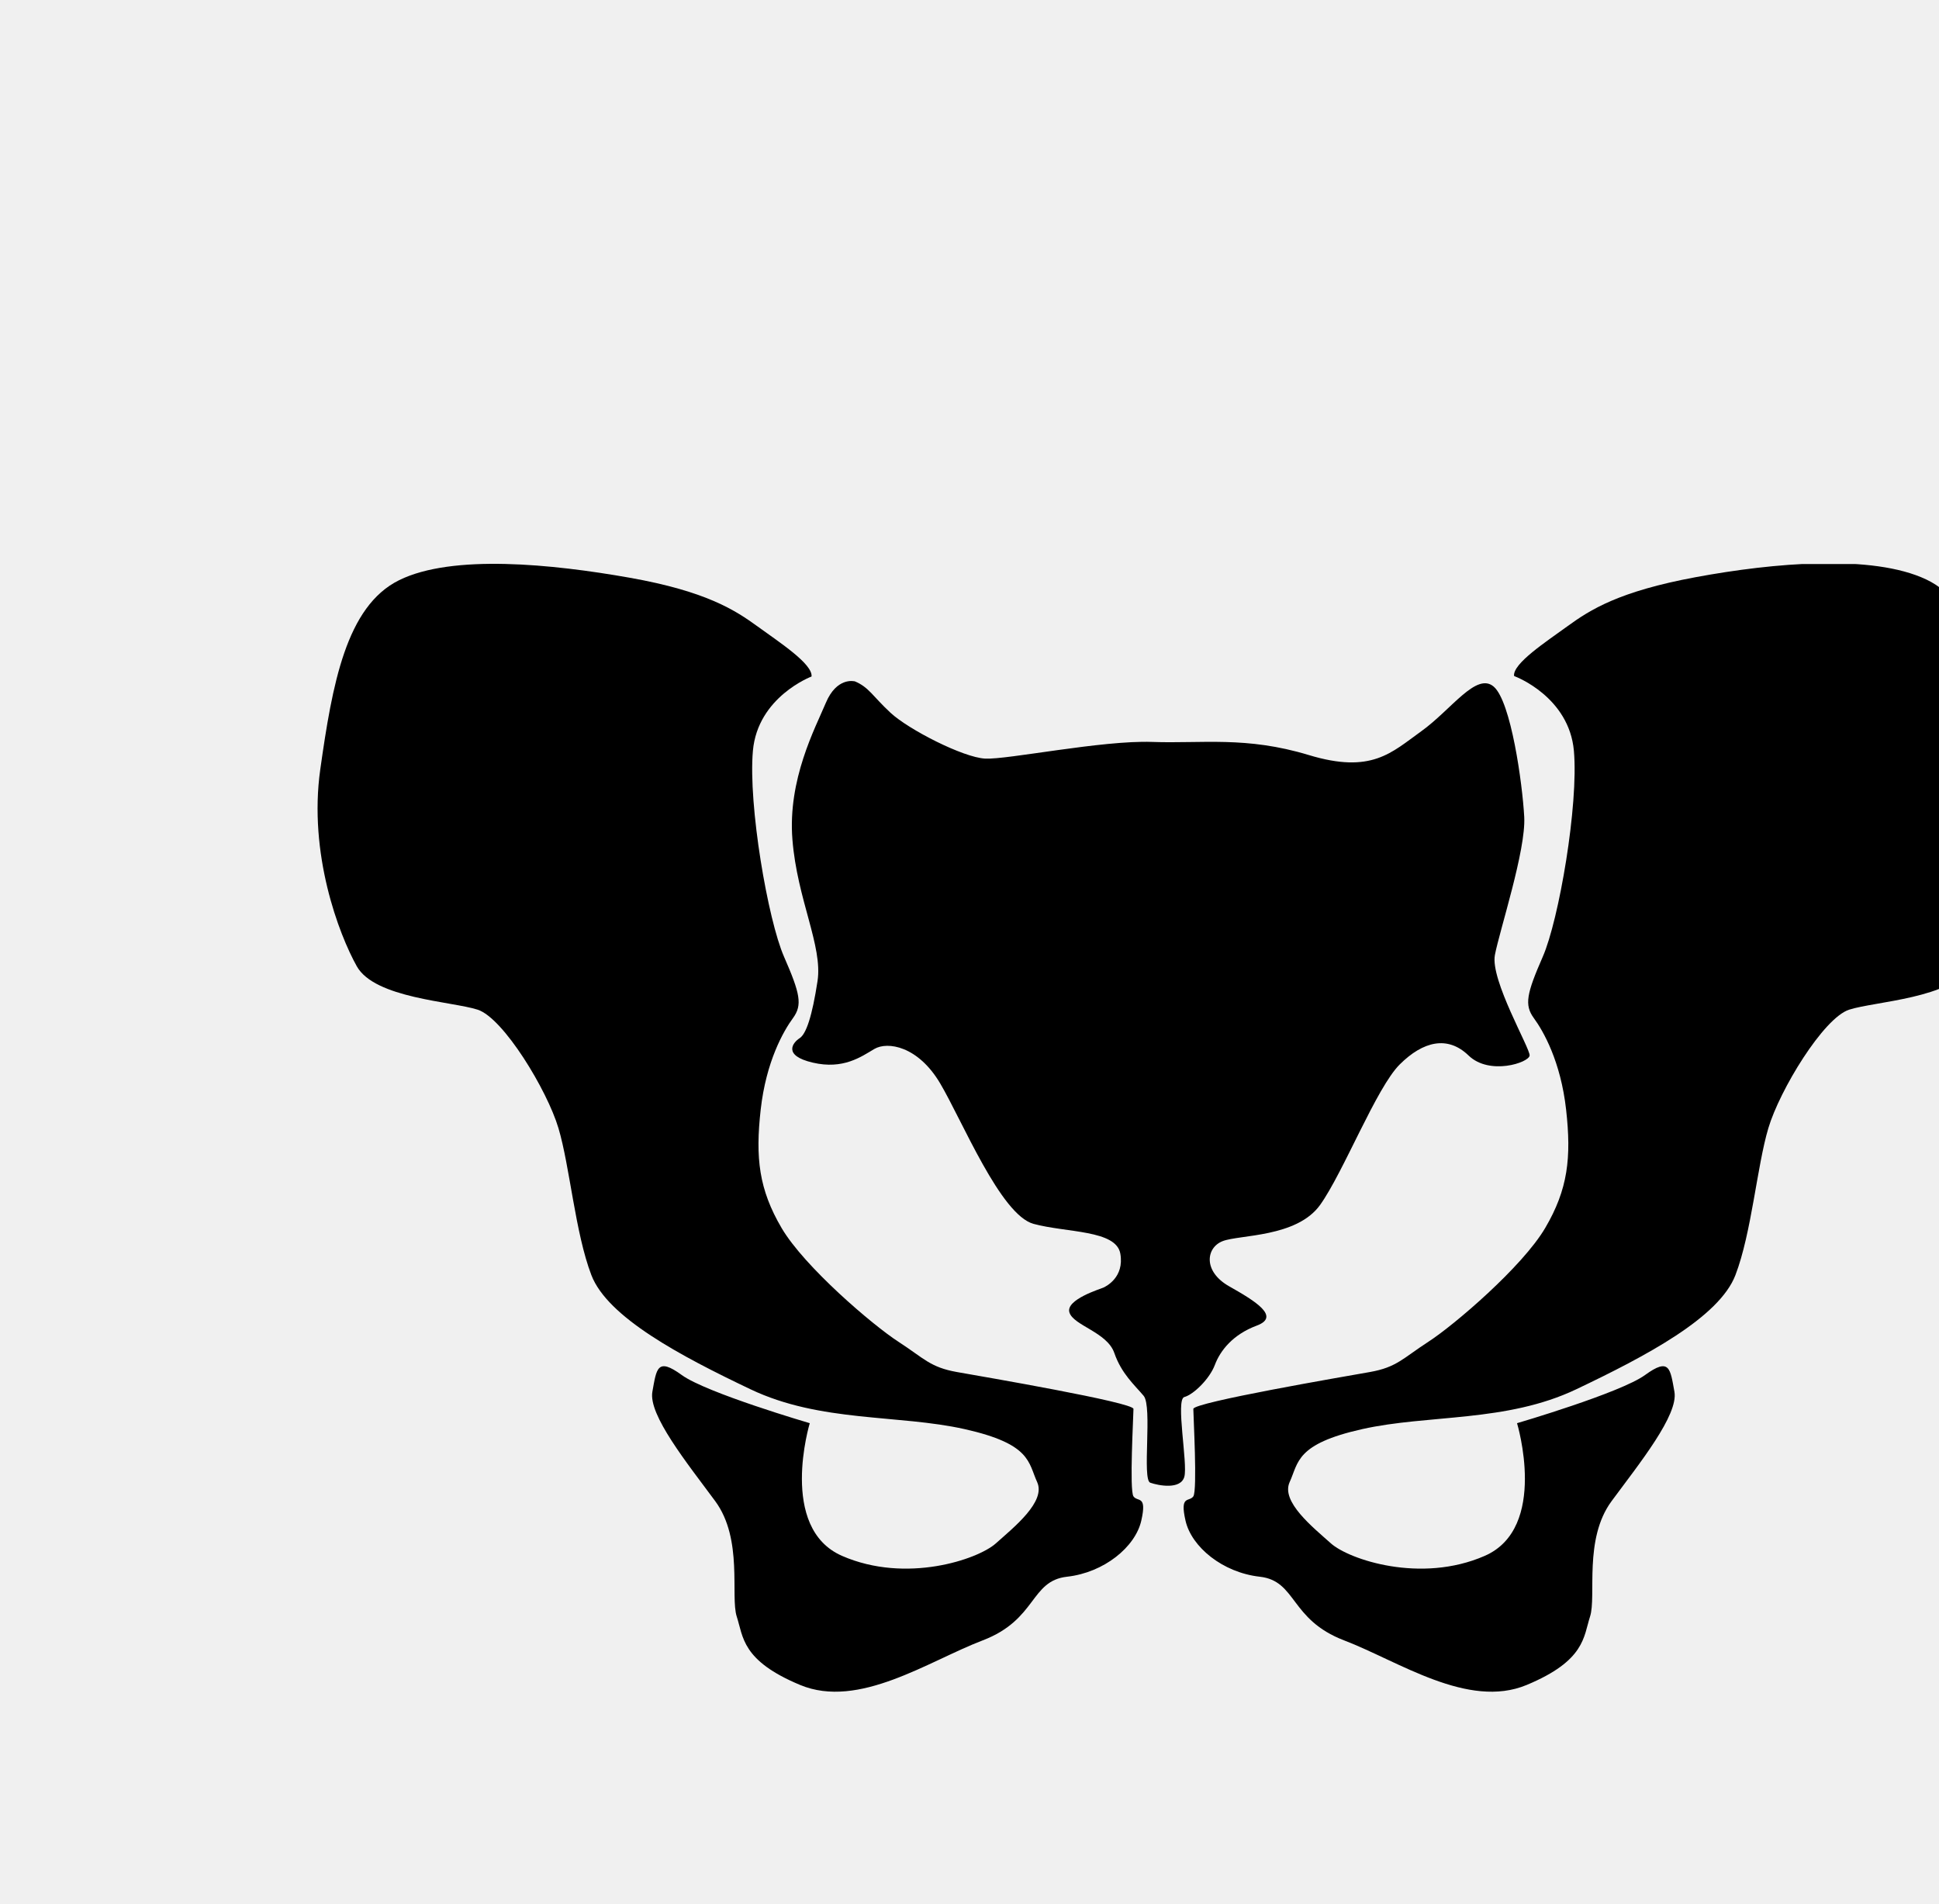
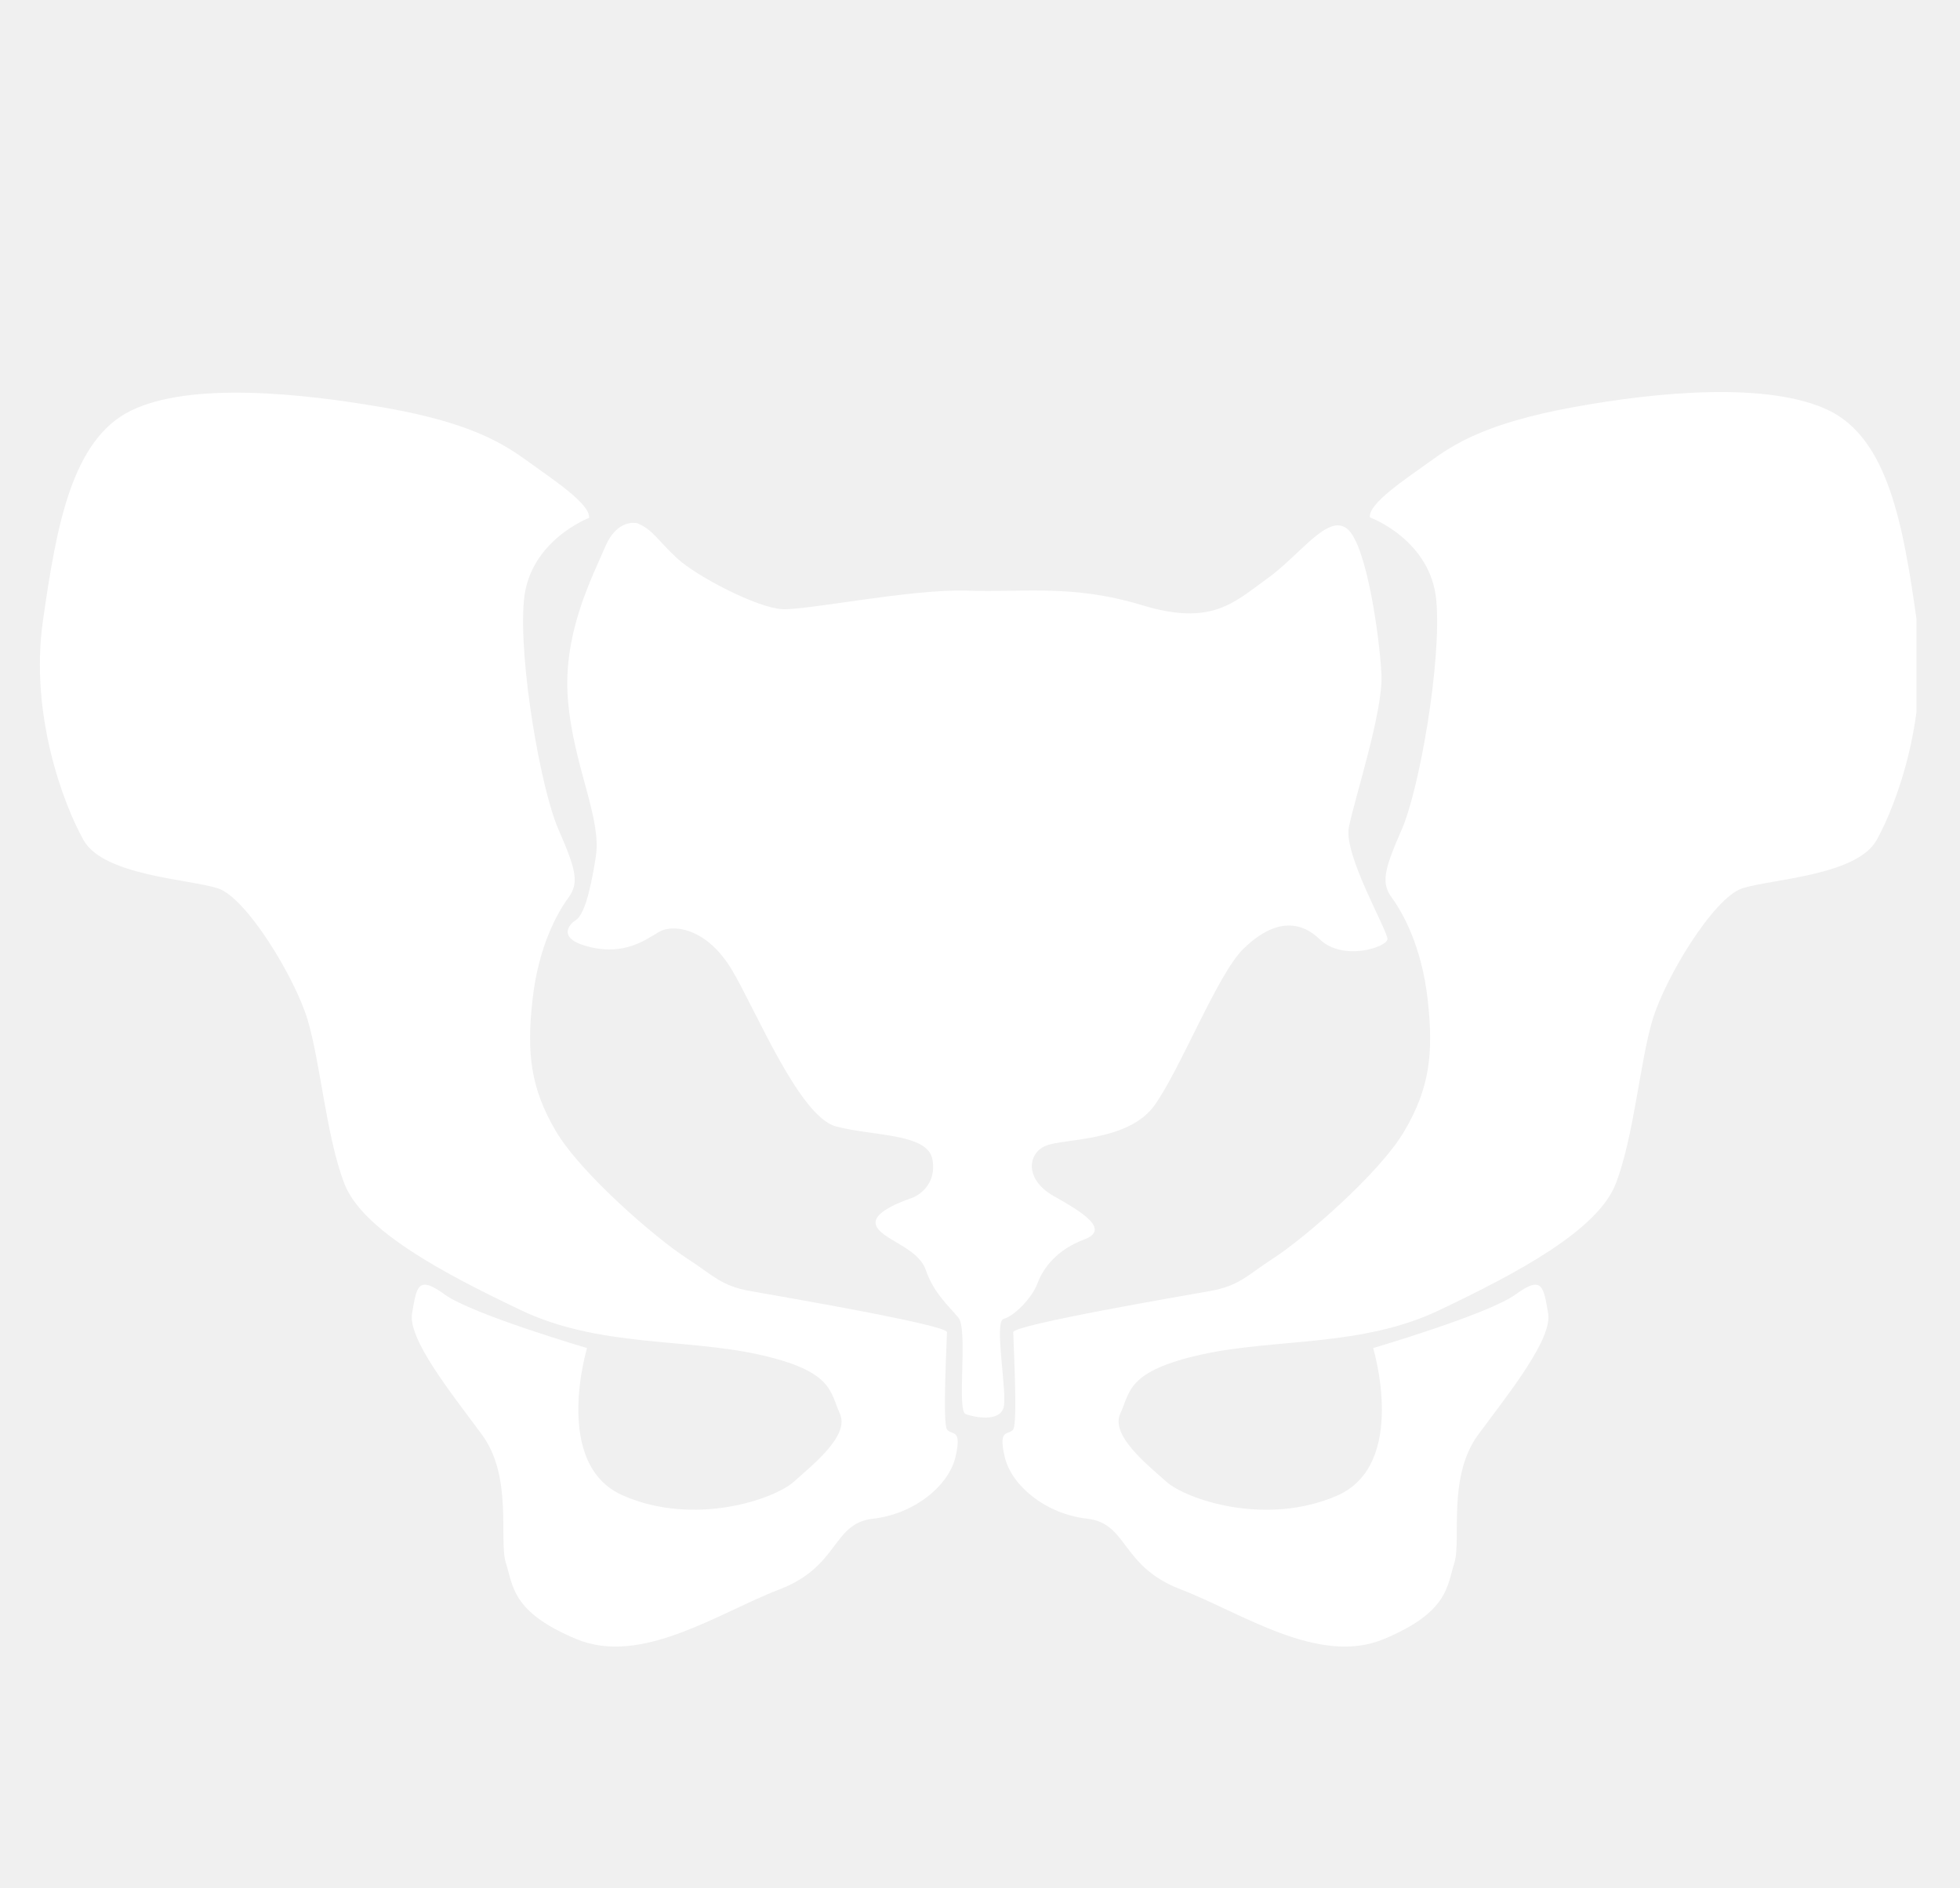
- <svg xmlns="http://www.w3.org/2000/svg" width="55" height="54" viewBox="0 0 55 54" fill="none">
-   <g clip-path="url(#clip0_1116_9741)">
-     <g clip-path="url(#clip1_1116_9741)">
-       <path d="M23.02 19.19C23.02 19.19 21.492 19.764 21.356 21.3C21.221 22.835 21.781 26.093 22.239 27.139C22.697 28.186 22.765 28.506 22.494 28.878C22.222 29.249 21.73 30.11 21.577 31.477C21.424 32.844 21.526 33.738 22.171 34.836C22.816 35.932 24.751 37.587 25.481 38.059C26.211 38.532 26.381 38.785 27.144 38.92C27.908 39.055 32.151 39.781 32.151 39.966C32.151 40.152 32.032 42.279 32.151 42.447C32.27 42.616 32.542 42.397 32.372 43.139C32.202 43.882 31.32 44.608 30.267 44.726C29.215 44.844 29.419 45.941 27.874 46.532C26.33 47.122 24.361 48.489 22.697 47.797C21.034 47.105 21.085 46.43 20.898 45.857C20.712 45.283 21.085 43.663 20.287 42.582C19.489 41.502 18.386 40.135 18.505 39.477C18.624 38.819 18.641 38.498 19.337 39.004C20.032 39.511 22.969 40.371 22.969 40.371C22.969 40.371 22.069 43.342 23.885 44.135C25.702 44.928 27.738 44.236 28.247 43.781C28.757 43.325 29.673 42.599 29.419 42.042C29.164 41.485 29.249 40.962 27.365 40.54C25.481 40.118 23.274 40.355 21.288 39.409C19.303 38.464 17.232 37.367 16.774 36.169C16.315 34.971 16.163 33.08 15.84 32C15.518 30.92 14.279 28.878 13.549 28.641C12.819 28.405 10.629 28.321 10.12 27.409C9.611 26.498 8.745 24.219 9.085 21.823C9.424 19.426 9.815 17.198 11.325 16.456C12.836 15.713 15.67 16 17.86 16.388C20.049 16.776 20.864 17.317 21.492 17.772C22.12 18.228 23.054 18.835 23.02 19.19Z" fill="currentColor" />
-       <path d="M42.98 19.19C42.98 19.19 44.508 19.764 44.644 21.3C44.779 22.835 44.219 26.093 43.761 27.139C43.303 28.186 43.235 28.506 43.506 28.878C43.778 29.249 44.27 30.11 44.423 31.477C44.576 32.844 44.474 33.738 43.829 34.835C43.184 35.932 41.249 37.587 40.519 38.059C39.789 38.532 39.62 38.785 38.856 38.92C38.092 39.055 33.849 39.781 33.849 39.966C33.849 40.152 33.967 42.279 33.849 42.447C33.73 42.616 33.458 42.397 33.628 43.139C33.798 43.882 34.68 44.608 35.733 44.726C36.785 44.844 36.581 45.941 38.126 46.532C39.67 47.122 41.639 48.489 43.303 47.797C44.966 47.105 44.915 46.43 45.102 45.856C45.288 45.283 44.915 43.662 45.713 42.582C46.511 41.502 47.614 40.135 47.495 39.477C47.376 38.819 47.359 38.498 46.663 39.004C45.967 39.511 43.031 40.371 43.031 40.371C43.031 40.371 43.931 43.342 42.114 44.135C40.298 44.928 38.262 44.236 37.752 43.781C37.243 43.325 36.327 42.599 36.581 42.042C36.836 41.485 36.751 40.962 38.635 40.54C40.519 40.118 42.726 40.354 44.711 39.409C46.697 38.464 48.768 37.367 49.226 36.169C49.685 34.971 49.837 33.08 50.16 32C50.482 30.92 51.721 28.878 52.451 28.641C53.181 28.405 55.371 28.321 55.88 27.409C56.389 26.498 57.238 24.203 56.898 21.789C56.559 19.375 56.168 17.165 54.641 16.439C53.113 15.713 50.296 15.966 48.106 16.371C45.916 16.776 45.102 17.3 44.474 17.755C43.846 18.211 42.912 18.819 42.946 19.173L42.98 19.19Z" fill="currentColor" />
-       <path d="M24.225 19.325C24.225 19.325 23.733 19.207 23.427 19.933C23.122 20.658 22.341 22.11 22.477 23.814C22.612 25.519 23.342 26.835 23.189 27.831C23.037 28.827 22.867 29.333 22.68 29.451C22.494 29.57 22.188 29.941 23.054 30.143C23.919 30.346 24.429 29.975 24.802 29.755C25.175 29.536 26.041 29.671 26.669 30.734C27.297 31.797 28.383 34.464 29.317 34.717C30.25 34.97 31.659 34.886 31.778 35.561C31.897 36.236 31.371 36.489 31.303 36.523C31.235 36.557 30.216 36.861 30.335 37.232C30.454 37.603 31.404 37.789 31.608 38.38C31.812 38.97 32.185 39.291 32.44 39.595C32.694 39.899 32.389 41.975 32.627 42.059C32.864 42.143 33.492 42.262 33.594 41.89C33.696 41.519 33.339 39.696 33.594 39.629C33.849 39.561 34.307 39.122 34.46 38.717C34.612 38.312 34.969 37.856 35.648 37.603C36.327 37.35 35.614 36.911 34.867 36.489C34.12 36.068 34.205 35.392 34.68 35.207C35.156 35.021 36.785 35.105 37.447 34.177C38.109 33.249 39.042 30.852 39.704 30.194C40.366 29.536 41.062 29.367 41.656 29.941C42.25 30.515 43.371 30.143 43.388 29.941C43.404 29.738 42.267 27.797 42.403 27.089C42.539 26.38 43.286 24.118 43.235 23.173C43.184 22.228 42.861 19.899 42.369 19.477C41.877 19.055 41.164 20.135 40.315 20.743C39.467 21.35 38.907 21.958 37.124 21.418C35.342 20.878 34.103 21.097 32.678 21.046C31.252 20.996 28.57 21.553 27.942 21.519C27.314 21.485 25.769 20.692 25.26 20.219C24.751 19.747 24.649 19.494 24.242 19.325H24.225Z" fill="currentColor" />
-     </g>
+ <svg xmlns="http://www.w3.org/2000/svg" width="27" height="26" viewBox="0 0 27 26" fill="none">
+   <g clip-path="url(#clip0_15358_54248)">
+     <path d="M8.115 7.134C8.115 7.134 7.29 7.444 7.217 8.273C7.143 9.102 7.446 10.86 7.693 11.425C7.941 11.99 7.977 12.163 7.831 12.364C7.684 12.564 7.418 13.029 7.336 13.767C7.253 14.505 7.308 14.988 7.657 15.58C8.005 16.172 9.049 17.065 9.443 17.32C9.837 17.575 9.929 17.712 10.341 17.785C10.754 17.858 13.045 18.25 13.045 18.35C13.045 18.45 12.981 19.598 13.045 19.689C13.109 19.78 13.255 19.662 13.164 20.063C13.072 20.464 12.596 20.855 12.028 20.919C11.459 20.983 11.569 21.575 10.736 21.894C9.902 22.213 8.839 22.951 7.941 22.578C7.043 22.204 7.07 21.84 6.969 21.53C6.868 21.22 7.07 20.345 6.639 19.762C6.209 19.179 5.613 18.441 5.677 18.086C5.741 17.73 5.75 17.557 6.126 17.831C6.502 18.104 8.087 18.569 8.087 18.569C8.087 18.569 7.602 20.172 8.582 20.6C9.563 21.029 10.662 20.655 10.937 20.409C11.212 20.163 11.707 19.771 11.569 19.471C11.432 19.17 11.478 18.887 10.461 18.66C9.443 18.432 8.252 18.559 7.18 18.049C6.108 17.539 4.99 16.947 4.742 16.3C4.495 15.653 4.413 14.632 4.238 14.049C4.064 13.466 3.395 12.364 3.001 12.236C2.607 12.109 1.425 12.063 1.15 11.571C0.875 11.079 0.408 9.849 0.591 8.555C0.775 7.261 0.985 6.059 1.801 5.658C2.616 5.257 4.147 5.412 5.329 5.621C6.511 5.831 6.951 6.122 7.29 6.368C7.629 6.614 8.133 6.942 8.115 7.134Z" fill="white" />
+     <path d="M18.888 7.134C18.888 7.134 19.713 7.444 19.786 8.273C19.86 9.102 19.557 10.86 19.31 11.425C19.062 11.99 19.026 12.163 19.172 12.364C19.319 12.564 19.584 13.029 19.667 13.767C19.75 14.505 19.695 14.988 19.346 15.58C18.998 16.172 17.953 17.065 17.559 17.32C17.165 17.576 17.074 17.712 16.661 17.785C16.249 17.858 13.958 18.25 13.958 18.35C13.958 18.45 14.022 19.598 13.958 19.689C13.894 19.78 13.747 19.662 13.839 20.063C13.931 20.464 14.407 20.856 14.975 20.919C15.543 20.983 15.433 21.575 16.267 21.894C17.101 22.213 18.164 22.951 19.062 22.578C19.96 22.204 19.933 21.84 20.034 21.53C20.134 21.22 19.933 20.345 20.363 19.762C20.794 19.179 21.39 18.441 21.326 18.086C21.262 17.73 21.252 17.557 20.877 17.831C20.501 18.104 18.916 18.569 18.916 18.569C18.916 18.569 19.401 20.172 18.421 20.601C17.44 21.029 16.341 20.655 16.066 20.409C15.791 20.163 15.296 19.771 15.433 19.471C15.571 19.17 15.525 18.888 16.542 18.66C17.559 18.432 18.751 18.56 19.823 18.049C20.895 17.539 22.013 16.947 22.26 16.3C22.508 15.653 22.59 14.633 22.764 14.049C22.939 13.466 23.607 12.364 24.002 12.236C24.395 12.109 25.578 12.063 25.852 11.571C26.127 11.079 26.586 9.84 26.402 8.537C26.219 7.234 26.008 6.04 25.184 5.649C24.359 5.257 22.838 5.394 21.655 5.612C20.473 5.831 20.034 6.113 19.695 6.359C19.355 6.605 18.851 6.933 18.87 7.125L18.888 7.134Z" fill="white" />
+     <path d="M8.767 7.206C8.767 7.206 8.501 7.142 8.336 7.534C8.171 7.926 7.75 8.71 7.823 9.63C7.896 10.55 8.29 11.261 8.208 11.798C8.125 12.336 8.034 12.609 7.933 12.673C7.832 12.737 7.667 12.937 8.134 13.047C8.602 13.156 8.877 12.956 9.078 12.837C9.28 12.719 9.747 12.791 10.086 13.366C10.425 13.94 11.012 15.379 11.516 15.516C12.02 15.652 12.78 15.607 12.845 15.971C12.909 16.336 12.625 16.473 12.588 16.491C12.551 16.509 12.002 16.673 12.066 16.873C12.13 17.074 12.643 17.174 12.753 17.493C12.863 17.812 13.065 17.985 13.202 18.149C13.339 18.313 13.175 19.434 13.303 19.479C13.431 19.525 13.77 19.589 13.825 19.388C13.88 19.188 13.688 18.204 13.825 18.167C13.963 18.131 14.21 17.894 14.293 17.675C14.375 17.457 14.567 17.211 14.934 17.074C15.3 16.937 14.916 16.7 14.512 16.473C14.109 16.245 14.155 15.88 14.412 15.78C14.668 15.68 15.548 15.725 15.905 15.224C16.263 14.723 16.767 13.429 17.124 13.074C17.482 12.719 17.857 12.627 18.178 12.937C18.499 13.247 19.104 13.047 19.113 12.937C19.122 12.828 18.508 11.78 18.581 11.398C18.654 11.015 19.058 9.794 19.03 9.284C19.003 8.773 18.829 7.516 18.563 7.288C18.297 7.06 17.912 7.644 17.454 7.972C16.996 8.3 16.693 8.628 15.731 8.336C14.769 8.044 14.1 8.163 13.33 8.136C12.561 8.108 11.113 8.409 10.774 8.391C10.435 8.373 9.601 7.944 9.326 7.689C9.051 7.434 8.996 7.297 8.776 7.206H8.767Z" fill="white" />
  </g>
  <defs>
-     <clipPath id="clip0_1116_9741">
-       <rect width="55" height="54" fill="currentColor" />
-     </clipPath>
-     <clipPath id="clip1_1116_9741">
-       <rect width="48" height="32" fill="currentColor" transform="translate(9 16)" />
+     <clipPath id="clip0_15358_54248">
+       <rect width="26.4" height="25.92" fill="white" />
    </clipPath>
  </defs>
</svg>
